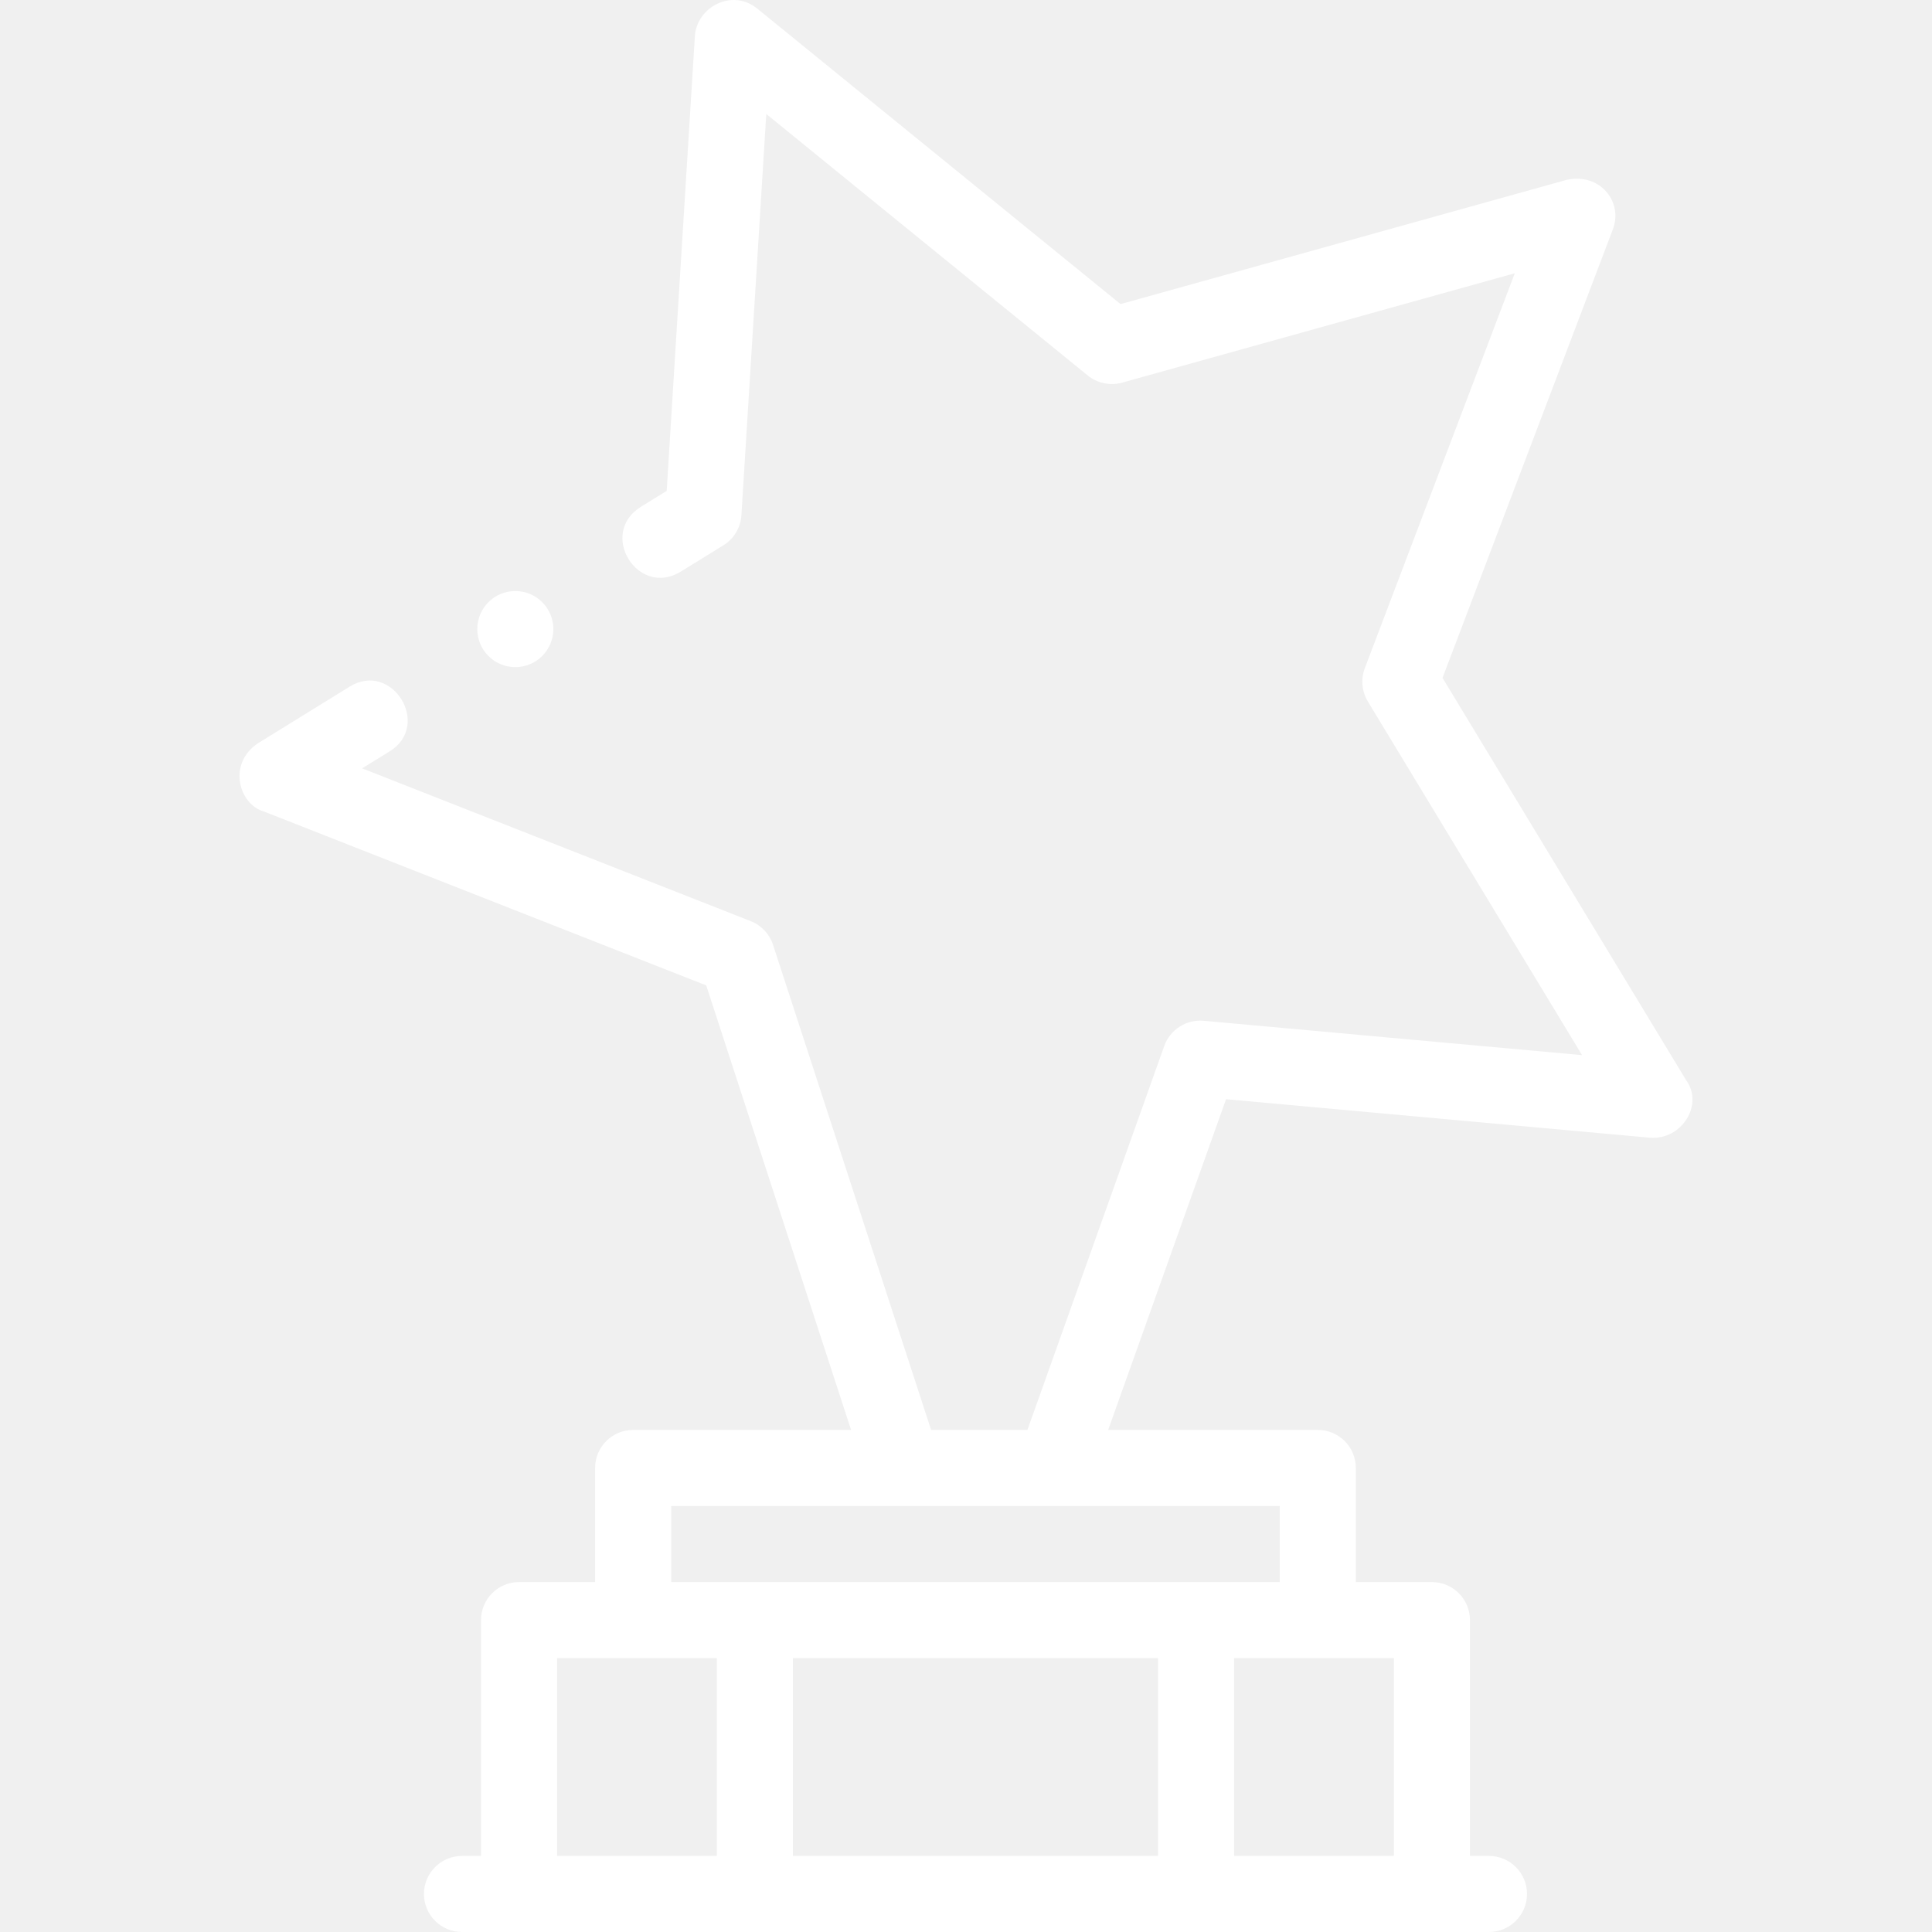
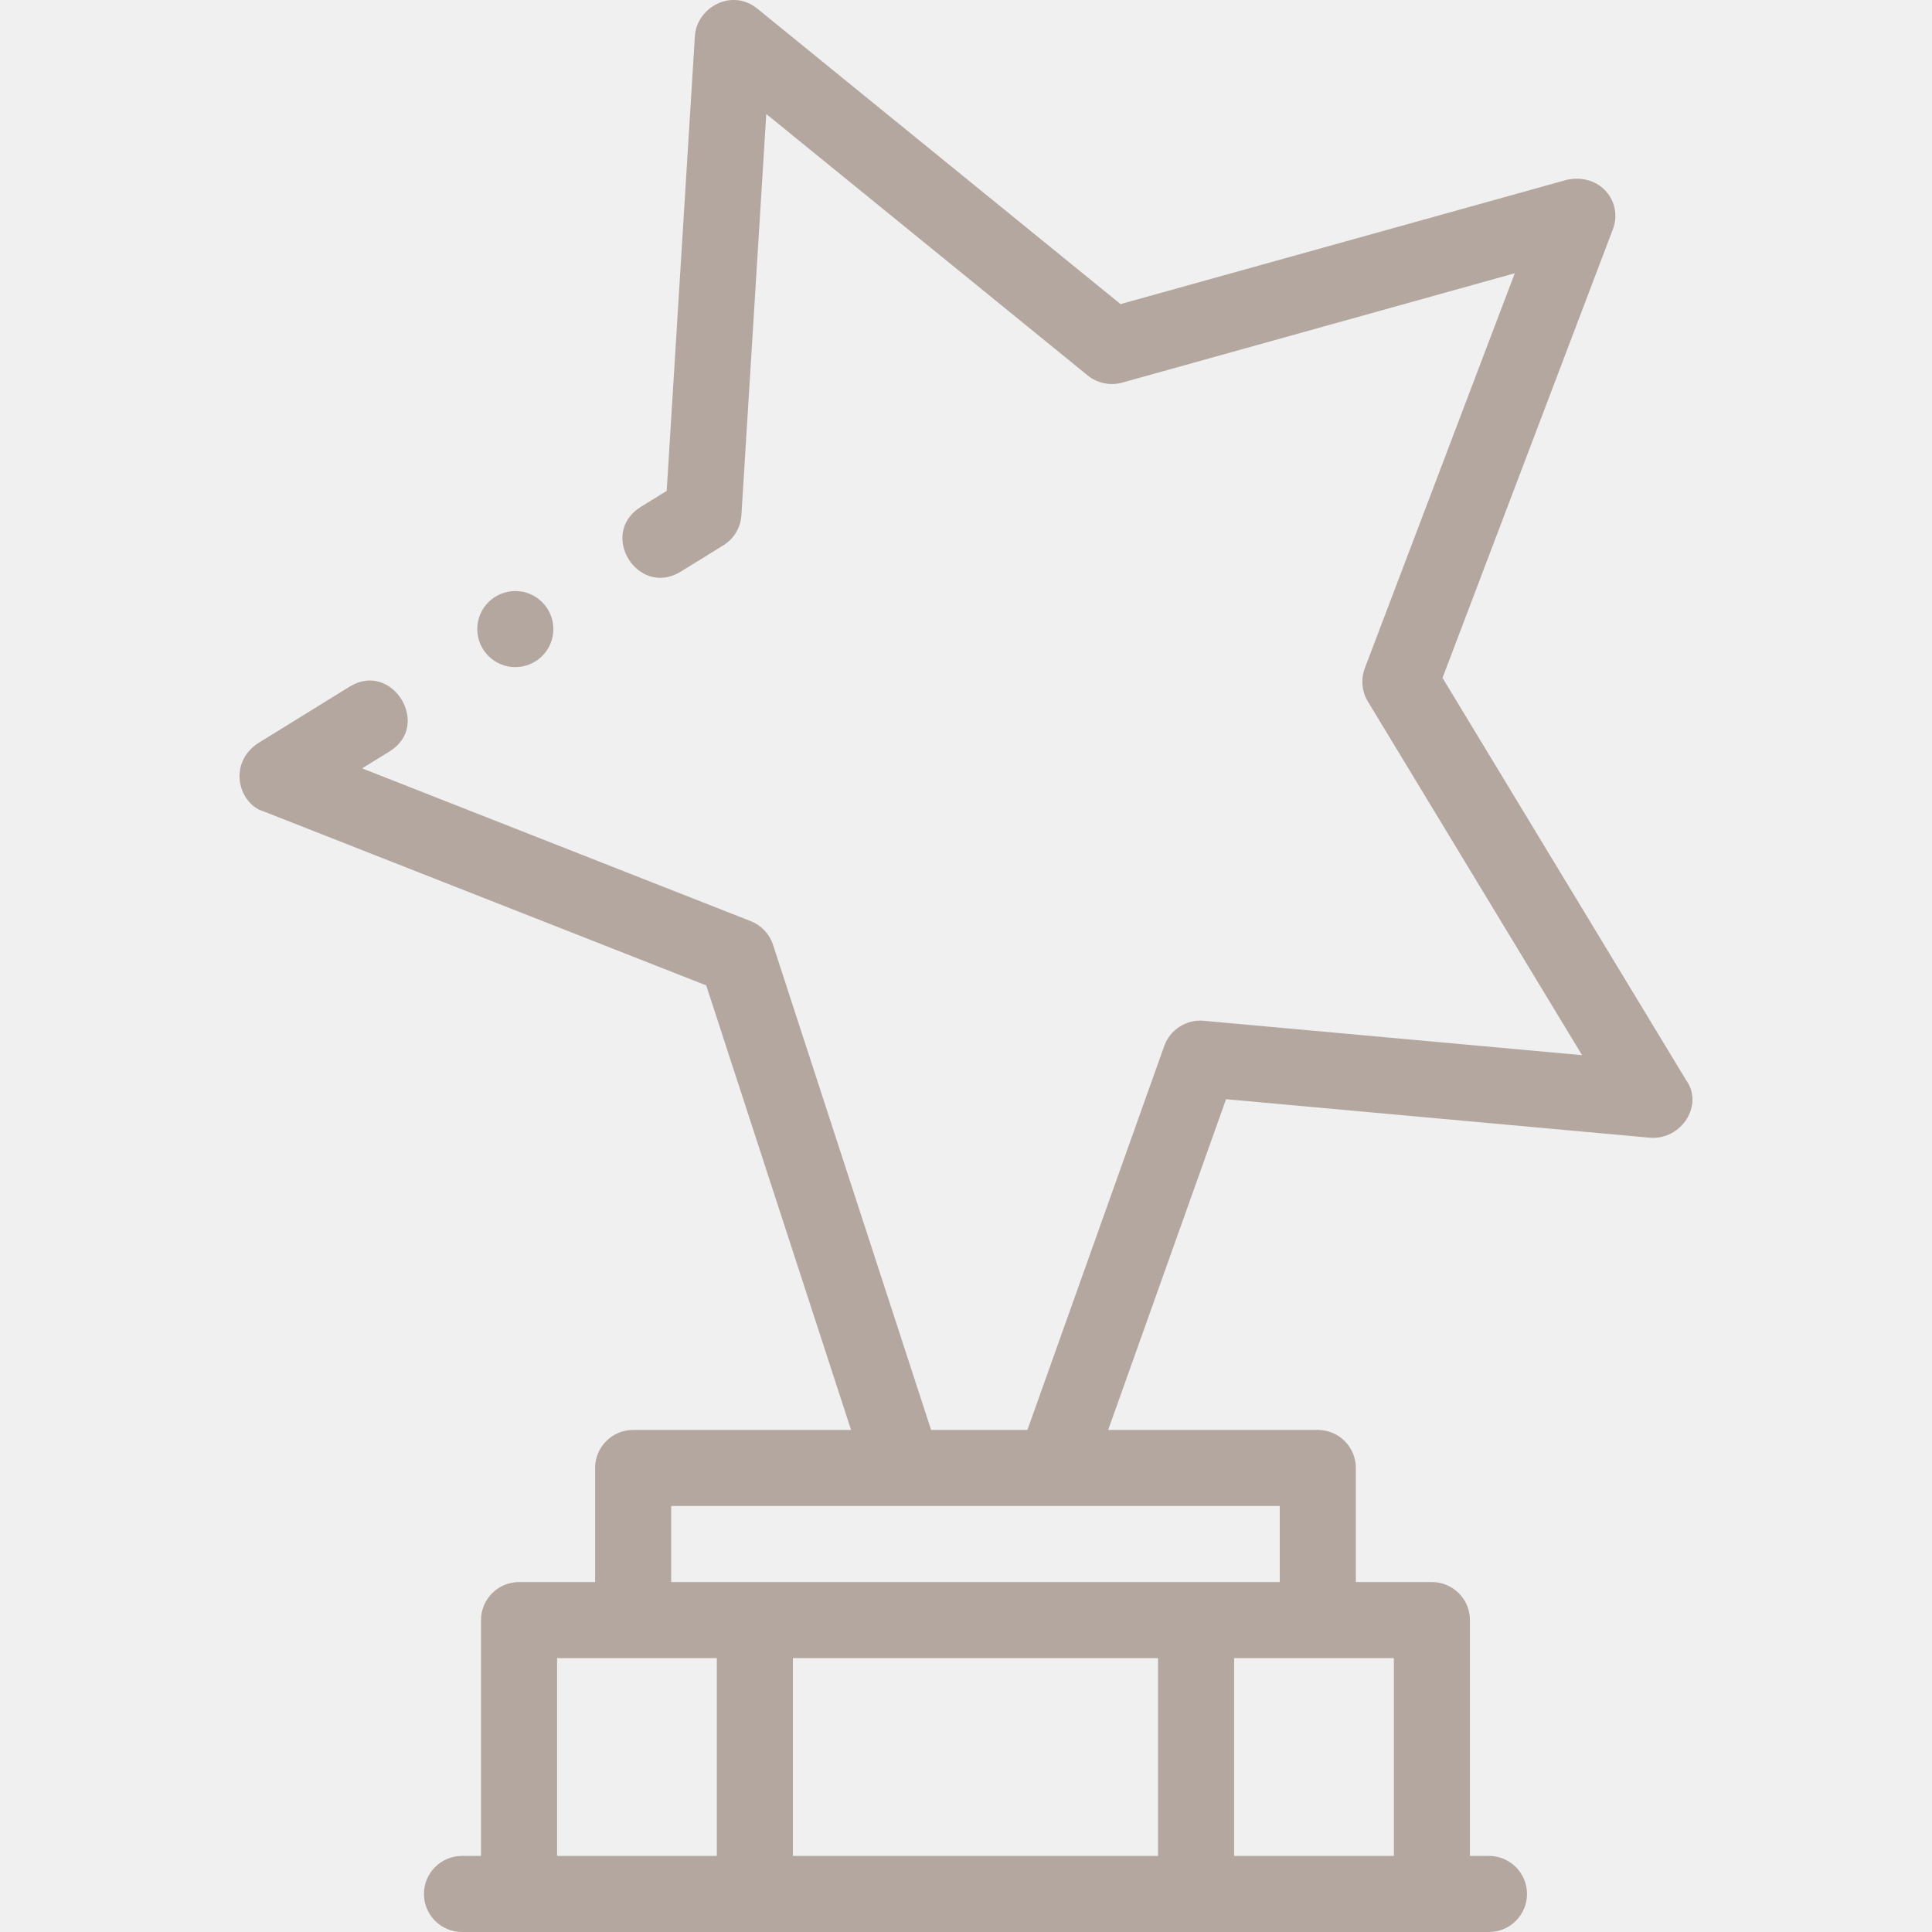
- <svg xmlns="http://www.w3.org/2000/svg" id="Capa_1" fill="#ffffff" enable-background="new 0 0 507.941 507.941" height="512" viewBox="0 0 507.941 507.941" width="512">
+ <svg xmlns="http://www.w3.org/2000/svg" id="Capa_1" fill="#b3a79f" enable-background="new 0 0 507.941 507.941" height="512" viewBox="0 0 507.941 507.941" width="512">
  <path d="m125.481 165.392c0-5.523 4.477-10.001 10.001-10.001s10.001 4.477 10.001 10.001-4.477 10.001-10.001 10.001-10.001-4.478-10.001-10.001zm308.361 133.729-111.5-10.13-30.995 86.95h55.115c5.522 0 10 4.478 10 10v30h20c5.522 0 10 4.478 10 10v62h5c5.522 0 10 4.478 10 10s-4.478 10-10 10h-270c-5.522 0-10-4.478-10-10s4.478-10 10-10h5v-62c0-5.522 4.478-10 10-10h20v-30c0-5.522 4.478-10 10-10h57.291l-38.081-116.87-116.391-45.76c-6.34-1.854-9.561-12.306-1.59-17.82l24.24-14.97c.01 0 .021 0 .021-.011 11.138-6.86 21.627 10.17 10.489 17.03l-7.239 4.47 102.18 40.171c2.78 1.1 4.92 3.359 5.85 6.21l41.562 127.55h25.324l35.983-100.971c1.521-4.26 5.811-7.01 10.33-6.6l99.51 9.04-56.33-93c-1.58-2.61-1.869-5.87-.79-8.729l39.431-103.841-103.271 28.771c-3.08.85-6.51.14-8.989-1.88l-84.53-68.761-6.54 105.49c-.2 3.24-1.96 6.19-4.72 7.891l-11.181 6.909c-11.339 7.002-21.849-10.018-10.51-17.02l6.77-4.18 7.421-119.74c.598-7.38 9.598-12.412 16.29-7.14l95.609 77.77 117.34-32.68c8.746-1.878 14.94 5.863 12.03 13.189l-44.72 117.76 64.05 105.77c4.677 6.436-1.129 15.726-9.459 15.132zm-245.38 136.82h-42v52h42zm116 0h-96v52h96zm20 0v52h42v-52zm12-40h-160v20h160z" />
</svg>
